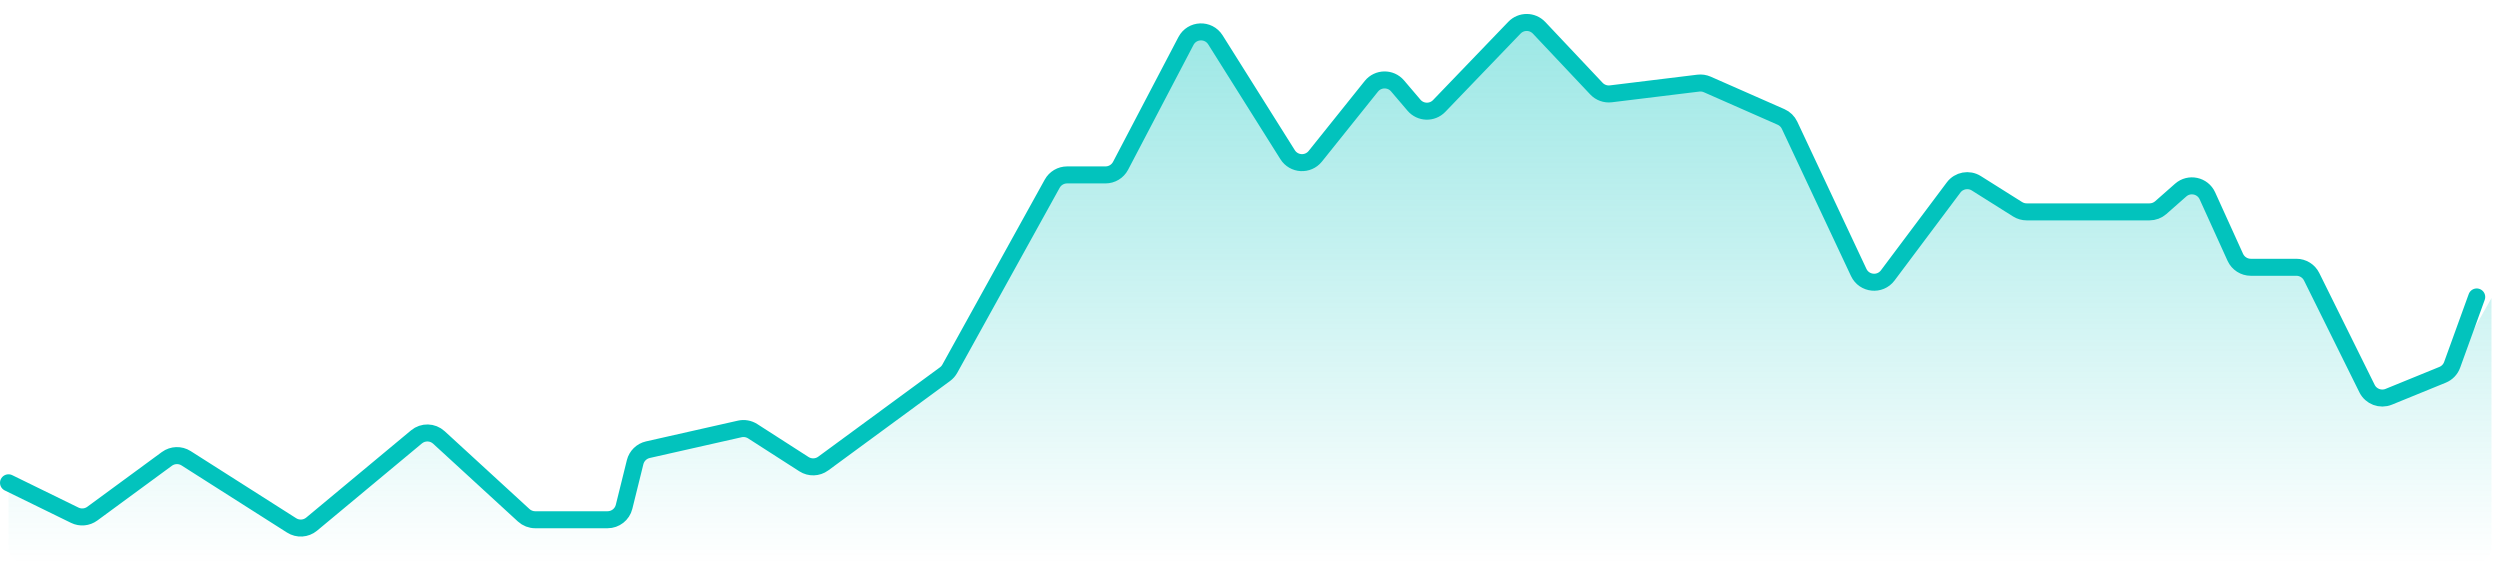
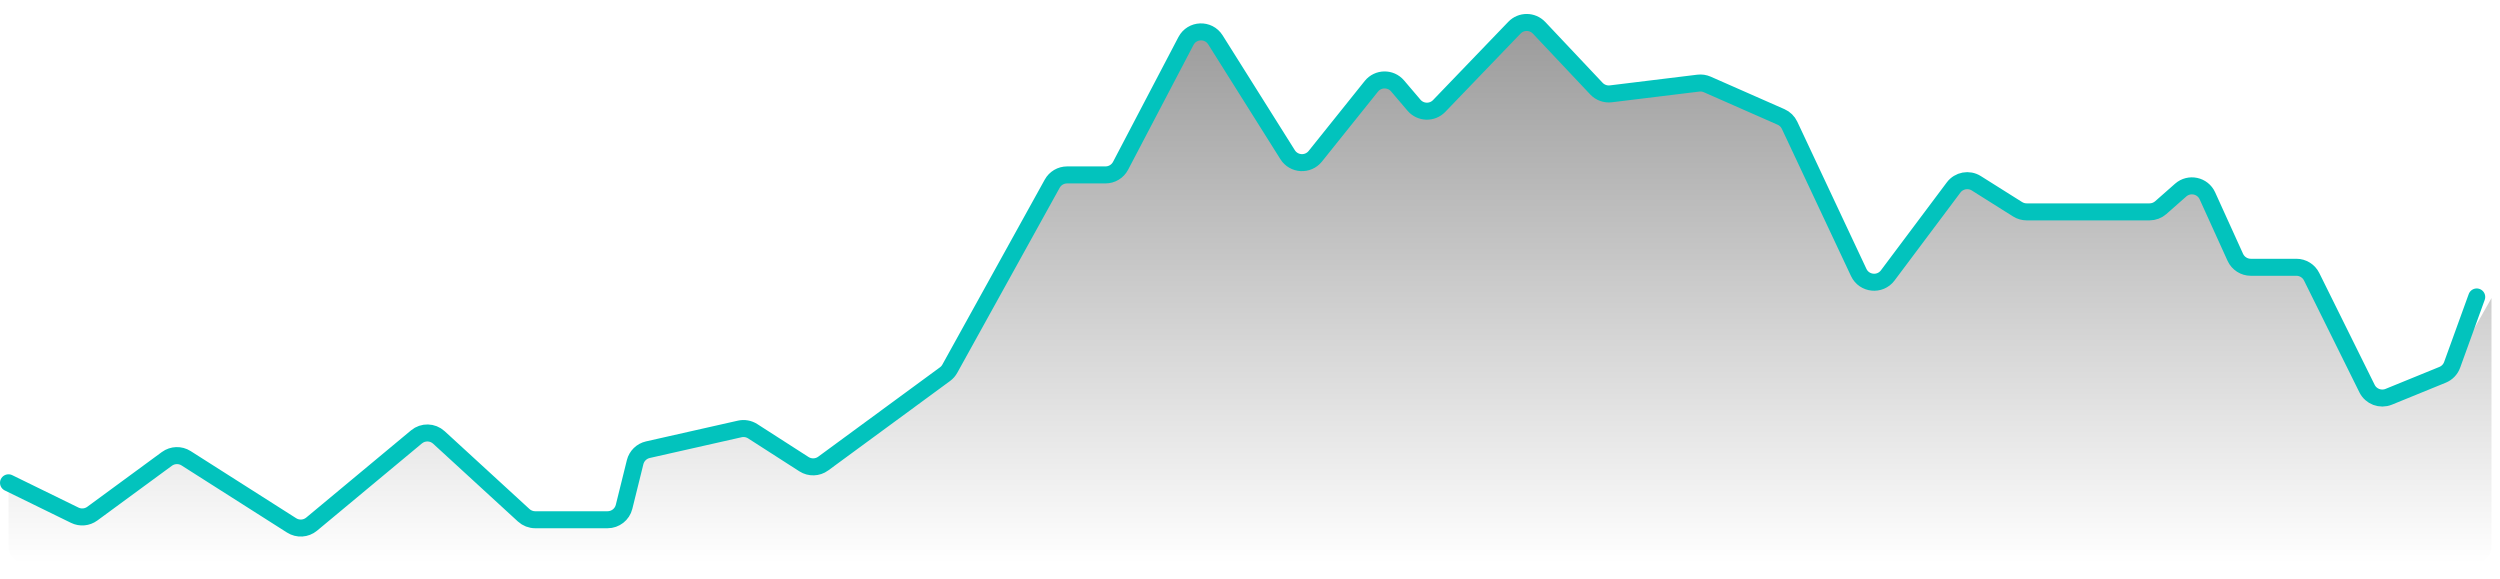
<svg xmlns="http://www.w3.org/2000/svg" width="147" height="34" viewBox="0 0 147 34" fill="none">
  <path d="M4.396 30.295L0.5 28.389V32.129C0.5 32.681 0.948 33.129 1.5 33.129H145.5C146.052 33.129 146.5 32.681 146.5 32.129V17.527L144.205 21.57C144.094 21.765 143.921 21.918 143.713 22.002L140.456 23.331C139.97 23.529 139.415 23.318 139.182 22.849L135.924 16.272C135.755 15.932 135.408 15.716 135.028 15.716H132.347C131.955 15.716 131.599 15.487 131.436 15.13L129.795 11.515C129.517 10.903 128.727 10.734 128.223 11.178L127.054 12.208C126.871 12.369 126.636 12.458 126.393 12.458H119.167C118.978 12.458 118.794 12.404 118.634 12.304L116.206 10.776C115.765 10.499 115.185 10.606 114.873 11.023L110.998 16.195C110.546 16.799 109.613 16.703 109.292 16.02L105.227 7.366C105.124 7.147 104.946 6.973 104.725 6.876L100.387 4.965C100.222 4.893 100.041 4.866 99.862 4.888L94.718 5.517C94.403 5.556 94.087 5.442 93.869 5.21L90.498 1.635C90.105 1.22 89.445 1.216 89.049 1.628L84.624 6.23C84.214 6.657 83.525 6.636 83.142 6.185L82.177 5.052C81.769 4.574 81.028 4.585 80.635 5.075L77.338 9.189C76.908 9.725 76.077 9.678 75.711 9.095L71.466 2.343C71.055 1.69 70.092 1.728 69.734 2.411L65.889 9.749C65.716 10.079 65.375 10.285 65.003 10.285H62.745C62.381 10.285 62.046 10.483 61.87 10.801L55.849 21.679C55.779 21.806 55.683 21.916 55.566 22.001L48.405 27.258C48.072 27.503 47.621 27.517 47.273 27.293L44.258 25.356C44.032 25.212 43.758 25.163 43.497 25.222L38.095 26.442C37.726 26.526 37.436 26.81 37.345 27.177L36.695 29.802C36.584 30.248 36.184 30.561 35.724 30.561H31.47C31.22 30.561 30.979 30.467 30.794 30.298L25.806 25.721C25.437 25.383 24.875 25.369 24.49 25.689L18.324 30.819C17.99 31.097 17.515 31.127 17.148 30.894L10.942 26.945C10.594 26.724 10.146 26.739 9.813 26.983L5.427 30.203C5.127 30.423 4.73 30.459 4.396 30.295Z" fill="url(#paint0_linear_939_7114)" />
  <path d="M0.5 28.389L4.396 30.295C4.73 30.459 5.127 30.423 5.427 30.203L9.813 26.983C10.146 26.739 10.594 26.724 10.942 26.945L17.148 30.894C17.515 31.127 17.99 31.097 18.324 30.819L24.49 25.689C24.875 25.369 25.437 25.383 25.806 25.721L30.794 30.298C30.979 30.467 31.22 30.561 31.47 30.561H35.724C36.184 30.561 36.584 30.248 36.695 29.802L37.345 27.177C37.436 26.81 37.726 26.526 38.095 26.442L43.497 25.222C43.758 25.163 44.032 25.212 44.258 25.356L47.273 27.293C47.621 27.517 48.072 27.503 48.405 27.258L55.566 22.001C55.683 21.916 55.779 21.806 55.849 21.679L61.87 10.801C62.046 10.483 62.381 10.285 62.745 10.285H65.003C65.375 10.285 65.716 10.079 65.889 9.749L69.734 2.411C70.092 1.728 71.055 1.69 71.466 2.343L75.711 9.095C76.077 9.678 76.908 9.725 77.338 9.189L80.635 5.075C81.028 4.585 81.769 4.574 82.177 5.052L83.142 6.185C83.525 6.636 84.214 6.657 84.624 6.23L89.049 1.628C89.445 1.216 90.105 1.22 90.498 1.635L93.869 5.21C94.087 5.442 94.403 5.556 94.718 5.517L99.862 4.888C100.041 4.866 100.222 4.893 100.387 4.965L104.725 6.876C104.946 6.973 105.124 7.147 105.227 7.366L109.292 16.02C109.613 16.703 110.546 16.799 110.998 16.195L114.873 11.023C115.185 10.606 115.765 10.499 116.206 10.776L118.634 12.304C118.794 12.404 118.978 12.458 119.167 12.458H126.393C126.636 12.458 126.871 12.369 127.054 12.208L128.223 11.178C128.727 10.734 129.517 10.903 129.795 11.515L131.436 15.13C131.599 15.487 131.955 15.716 132.347 15.716H135.028C135.408 15.716 135.755 15.932 135.924 16.272L139.182 22.849C139.414 23.318 139.97 23.529 140.456 23.331L143.622 22.039C143.884 21.932 144.089 21.72 144.185 21.454L145.631 17.461" stroke="#02C3BD" stroke-linecap="round" />
  <defs>
    <linearGradient id="paint0_linear_939_7114" x1="73.5" y1="0.871" x2="73.5" y2="33.129" gradientUnits="userSpaceOnUse">
-       <stop stop-color="#02C3BD" stop-opacity="0.4" />
-       <stop offset="1" stop-color="#02C3BD" stop-opacity="0" />
+       <stop stopColor="#02C3BD" stop-opacity="0.4" />
+       <stop offset="1" stopColor="#02C3BD" stop-opacity="0" />
    </linearGradient>
  </defs>
</svg>
